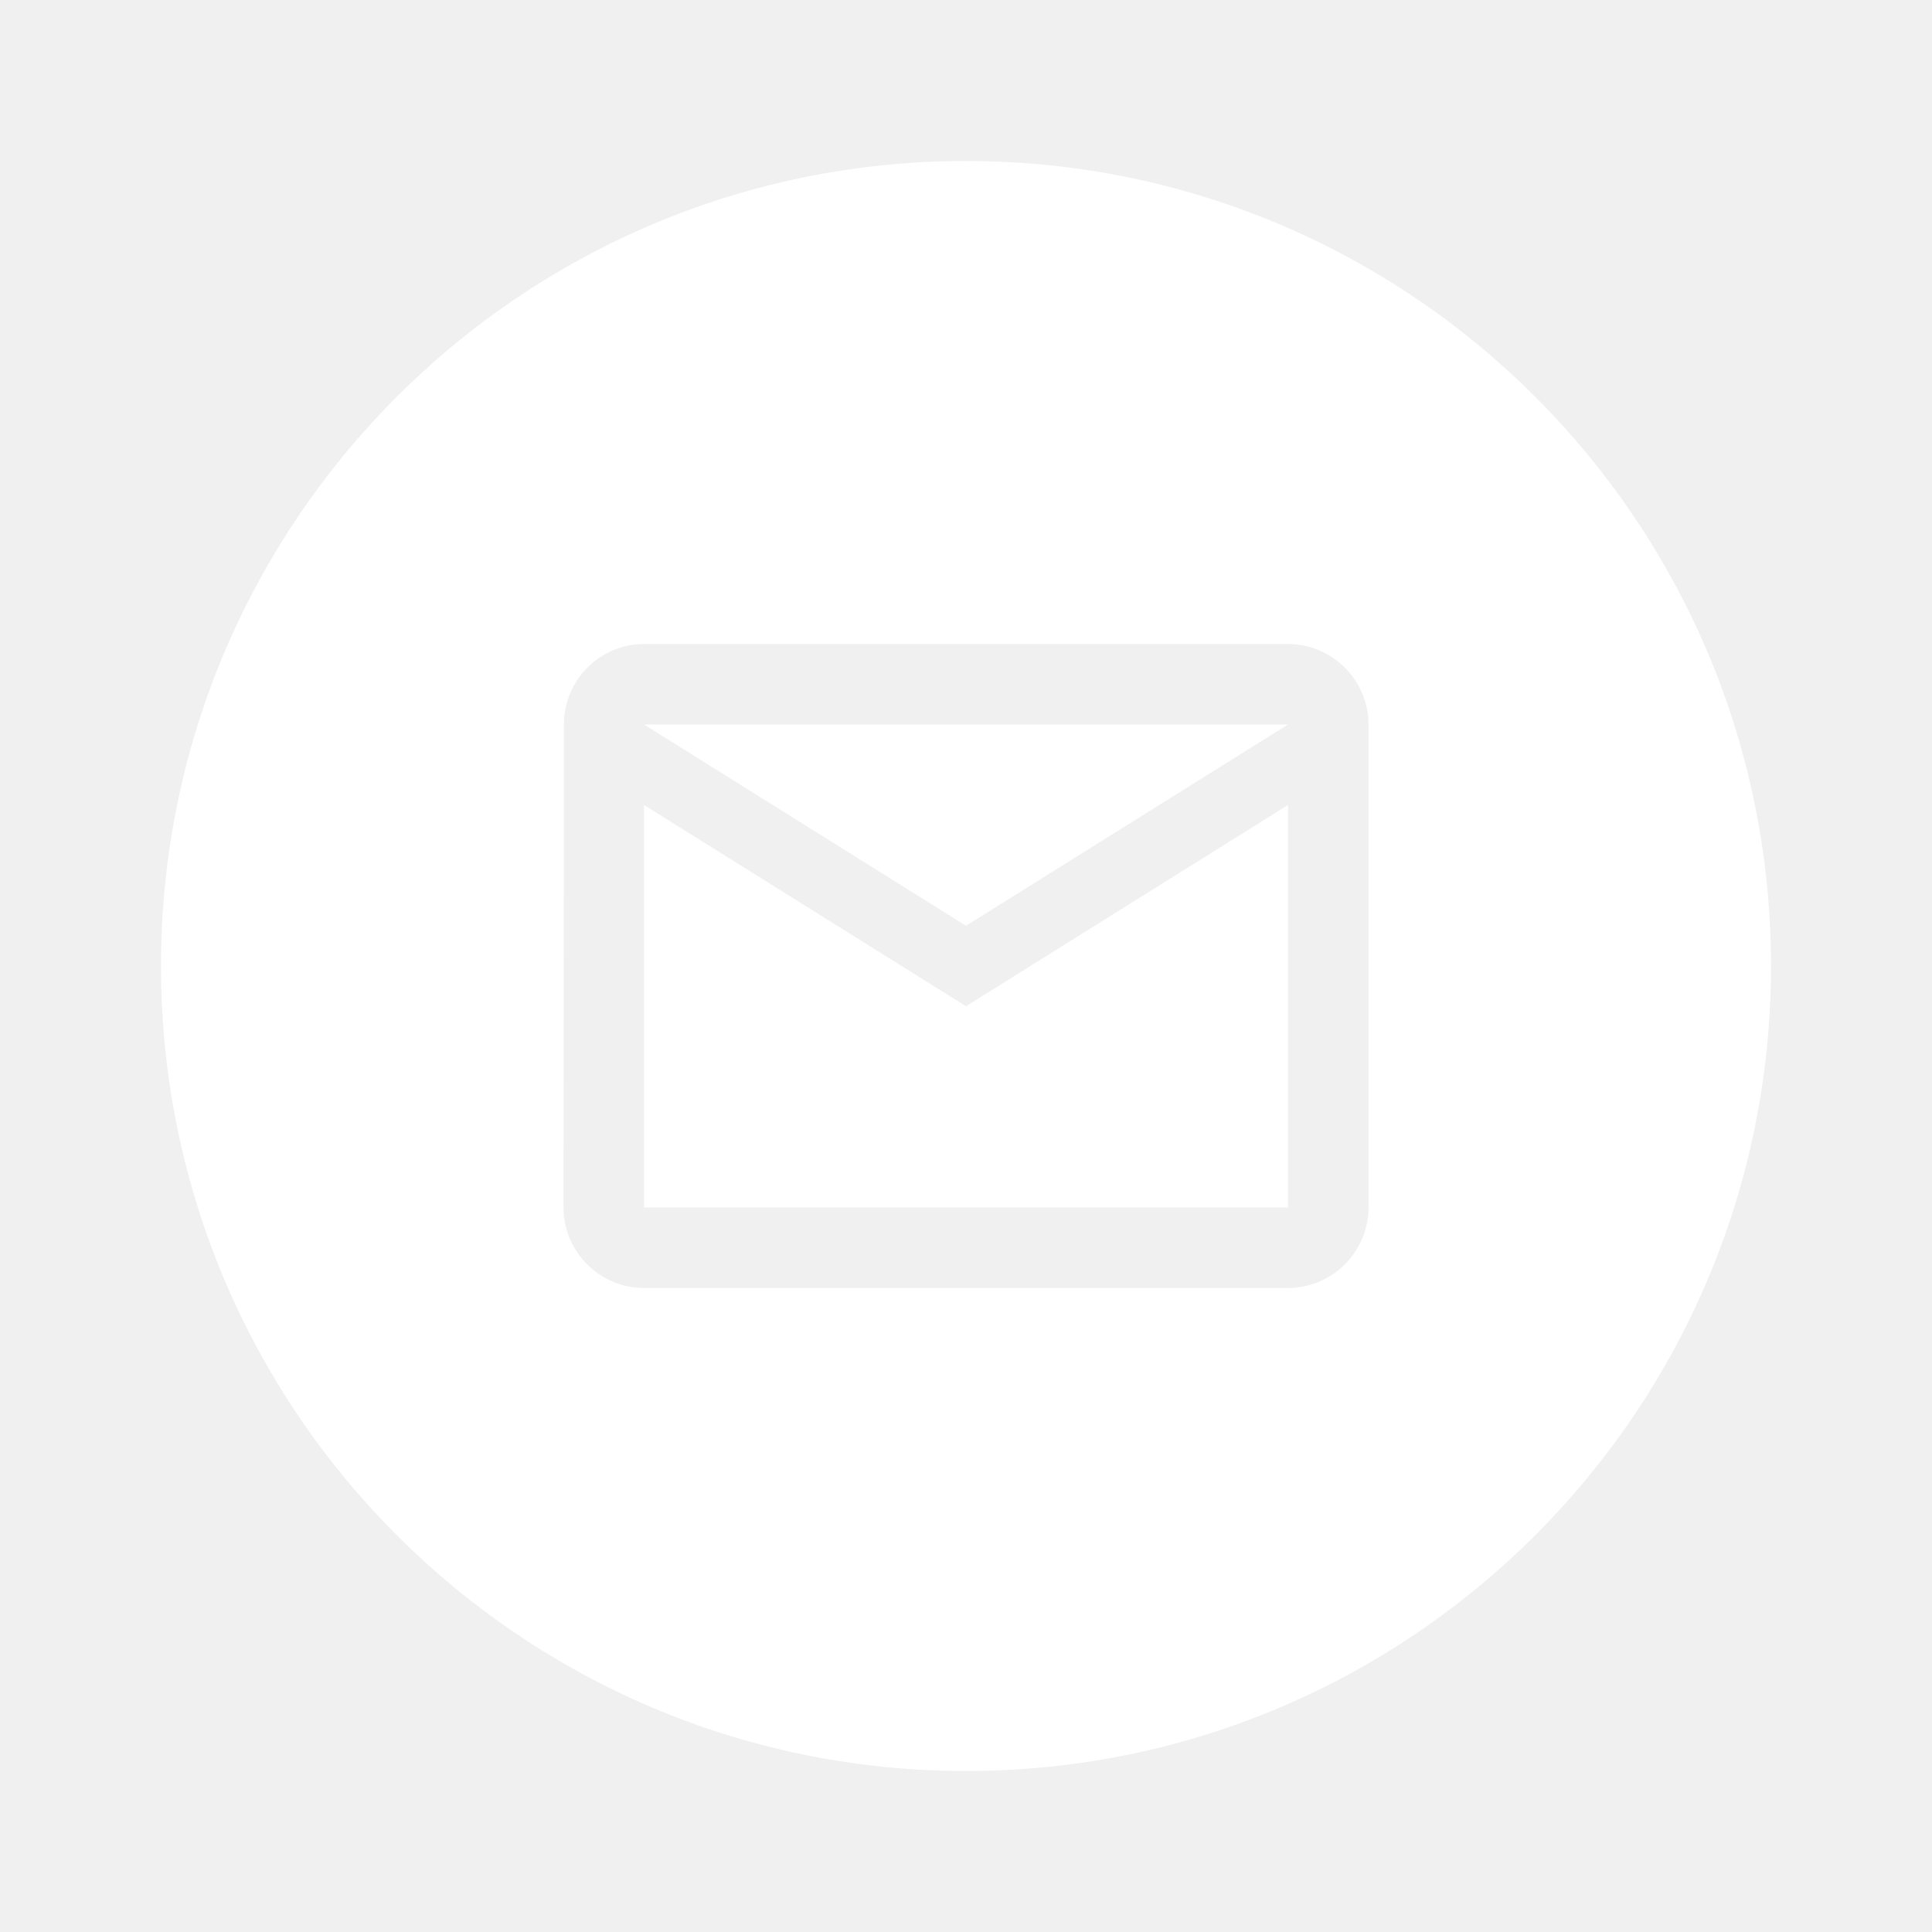
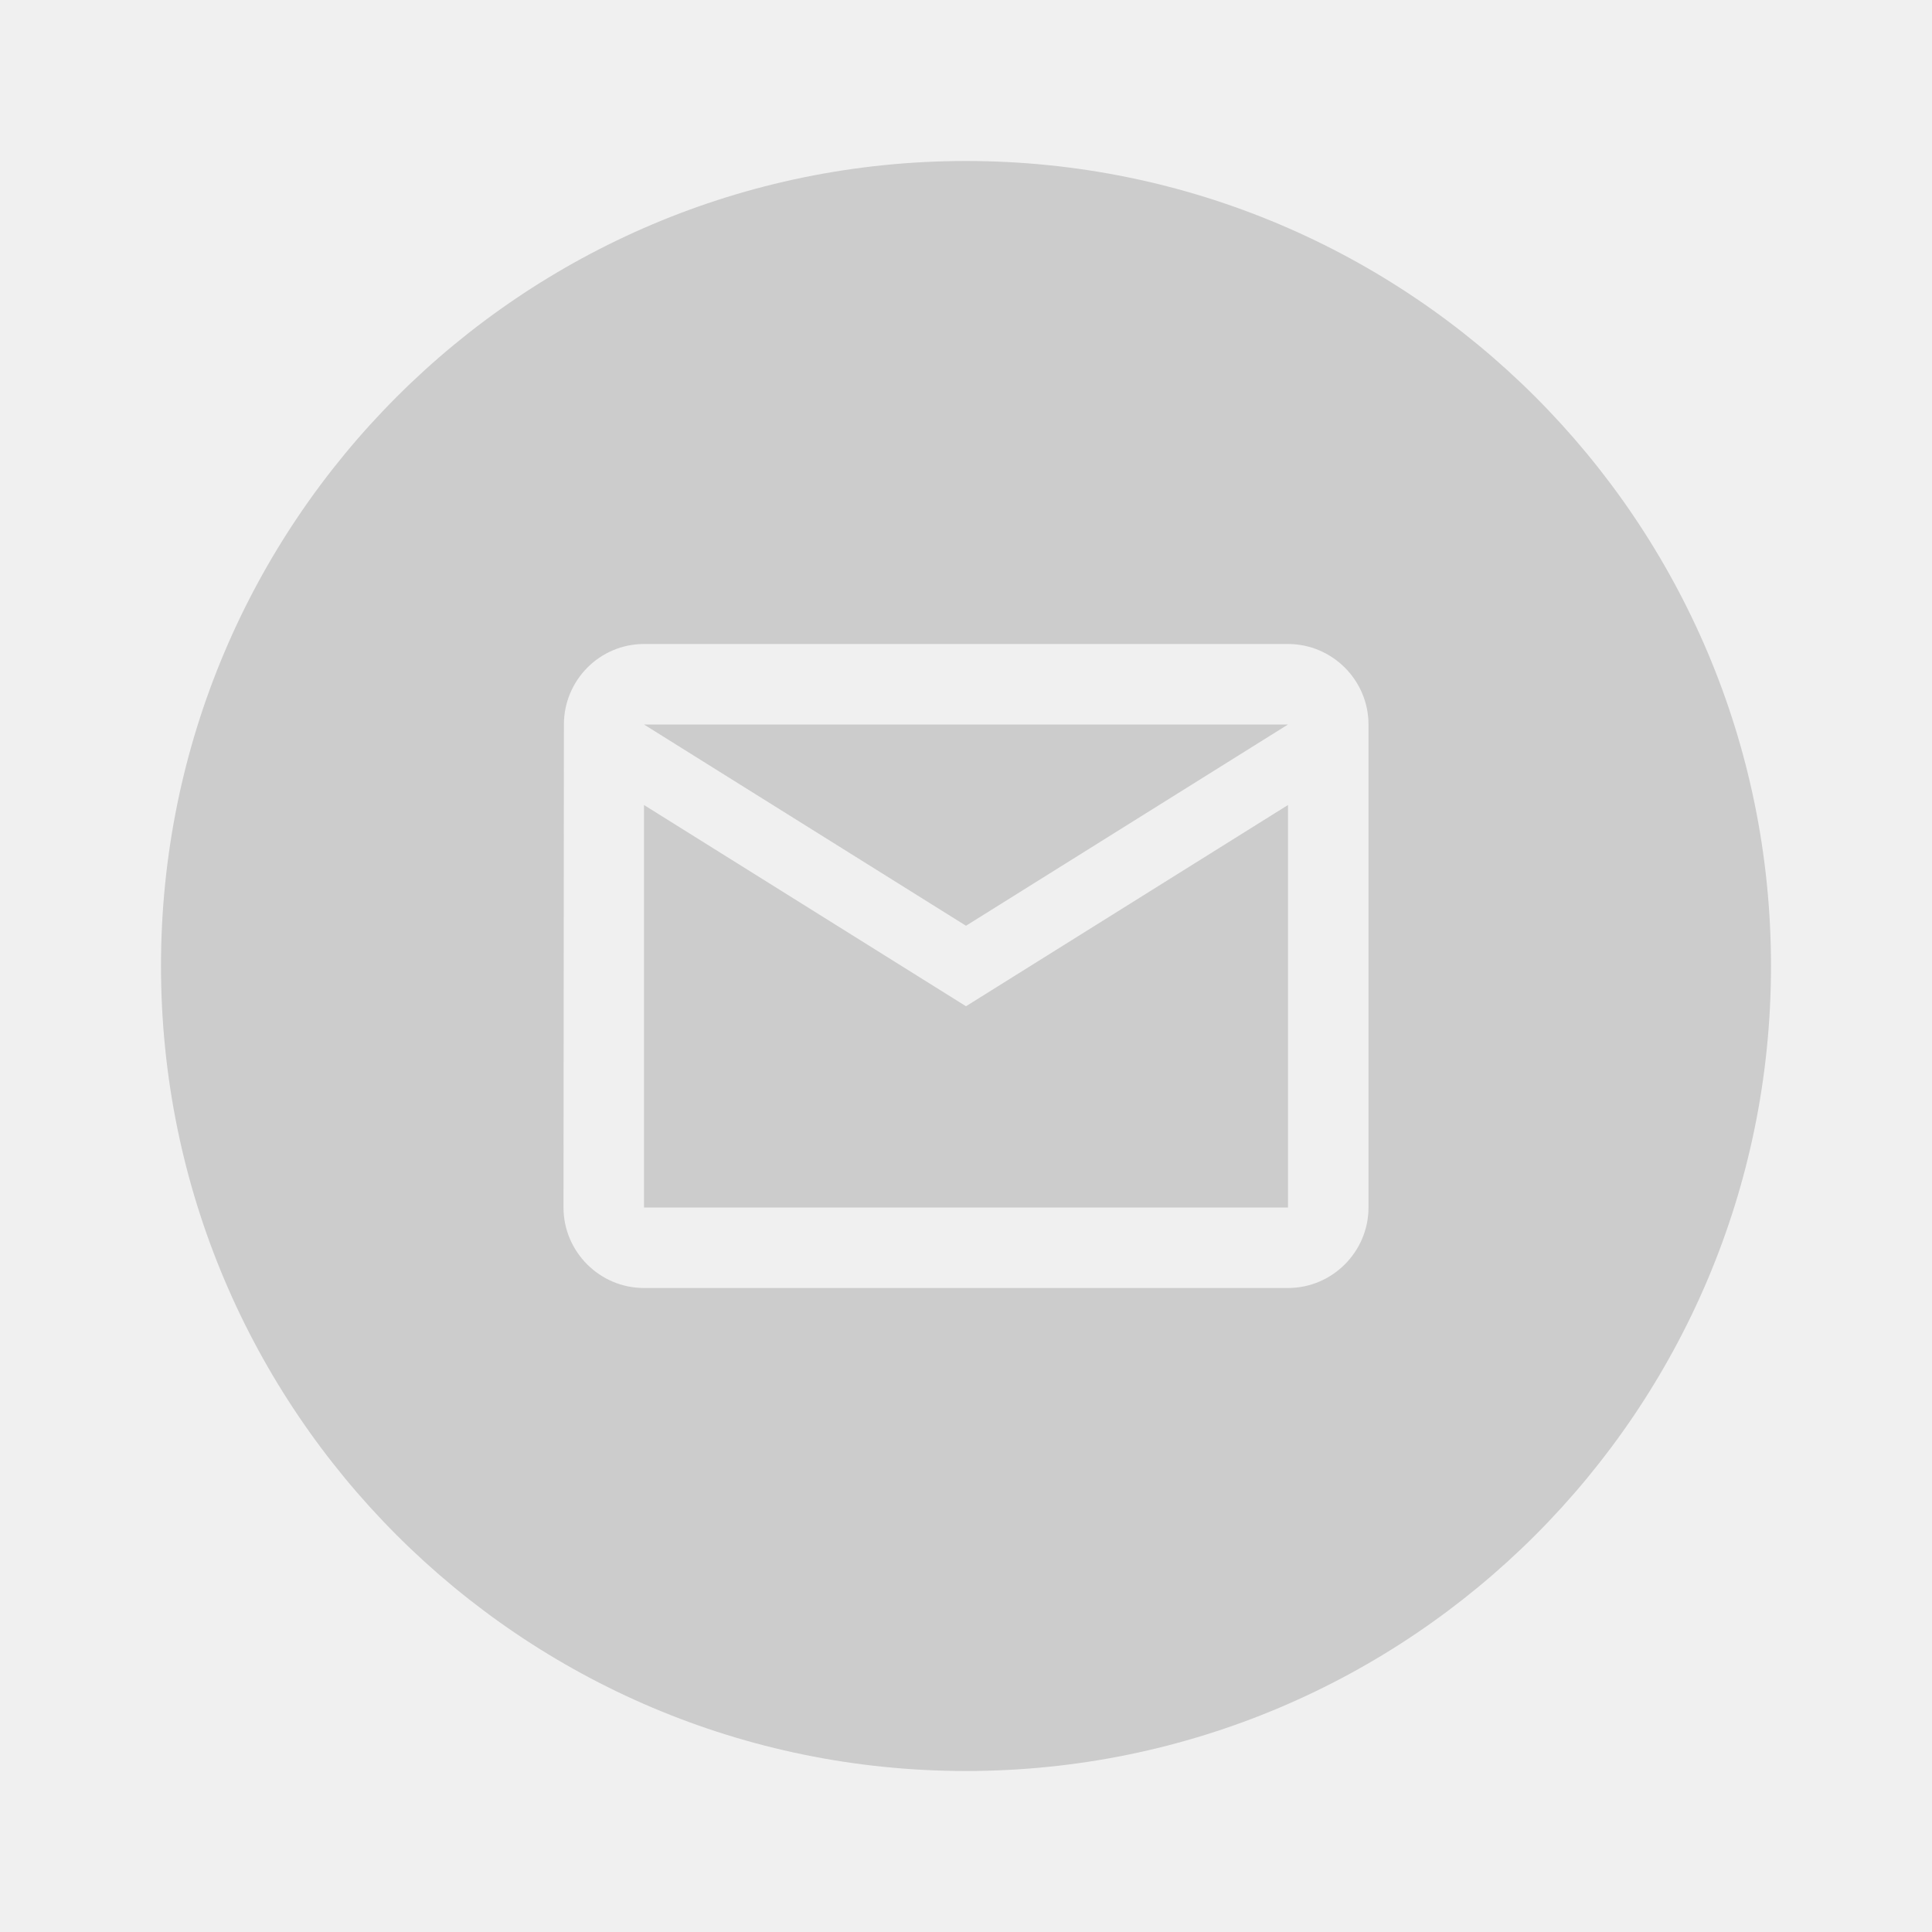
- <svg xmlns="http://www.w3.org/2000/svg" width="48px" height="48px" viewBox="0 0 24 24" fill="#FFF">
-   <path fill-rule="evenodd" clip-rule="evenodd" d="M22 12C22 17.523 17.523 22 12 22C6.477 22 2 17.523 2 12C2 6.477 6.477 2 12 2C17.523 2 22 6.477 22 12ZM7.005 9C7.005 8.45 7.45 8 8 8H16C16.55 8 17 8.45 17 9V15C17 15.55 16.55 16 16 16H8C7.45 16 7 15.55 7 15L7.005 9ZM12 12.5L8 10V15H16V10L12 12.5ZM12 11.5L8 9H16L12 11.5Z" fill="#FFF" />
+ <svg xmlns="http://www.w3.org/2000/svg" width="48px" height="48px" viewBox="0 0 24 24" fill="#cccccc">
+   <path fill-rule="evenodd" clip-rule="evenodd" d="M22 12C22 17.523 17.523 22 12 22C6.477 22 2 17.523 2 12C2 6.477 6.477 2 12 2C17.523 2 22 6.477 22 12ZM7.005 9C7.005 8.45 7.45 8 8 8H16C16.55 8 17 8.45 17 9V15C17 15.55 16.55 16 16 16H8C7.45 16 7 15.55 7 15L7.005 9ZM12 12.5L8 10V15H16V10L12 12.5ZM12 11.5L8 9H16L12 11.5Z" fill="#cccccc" />
</svg>
